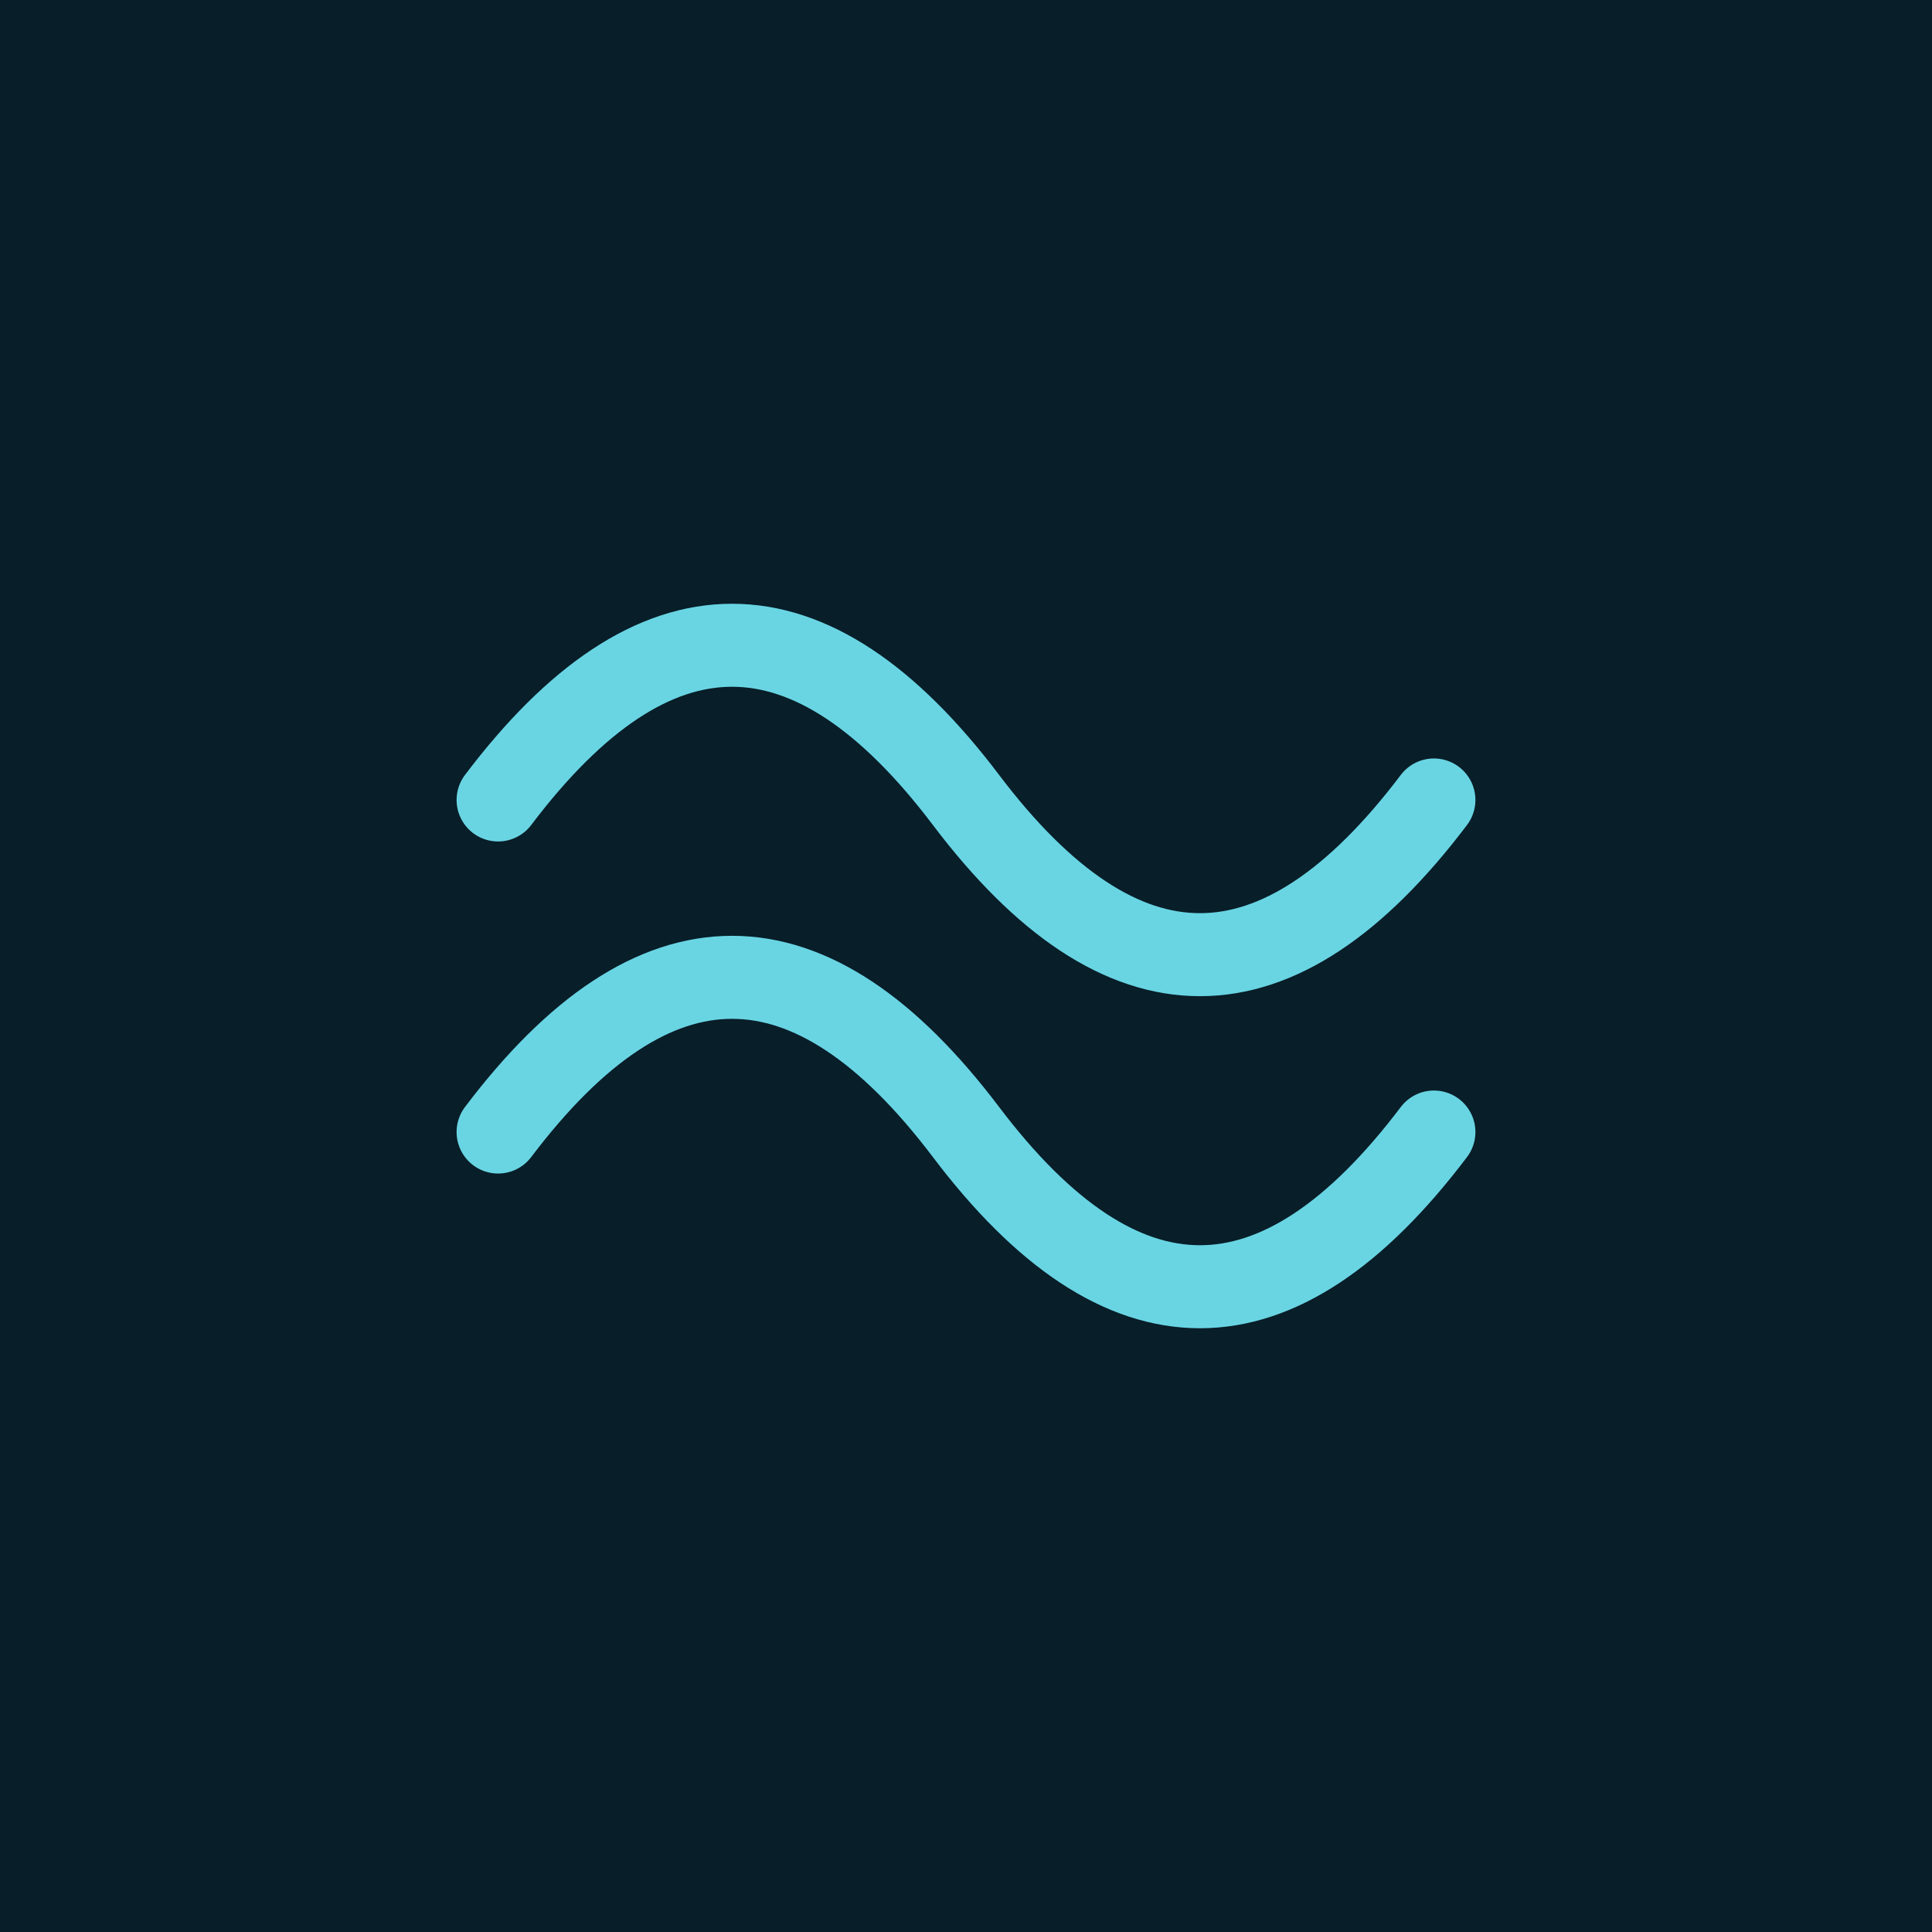
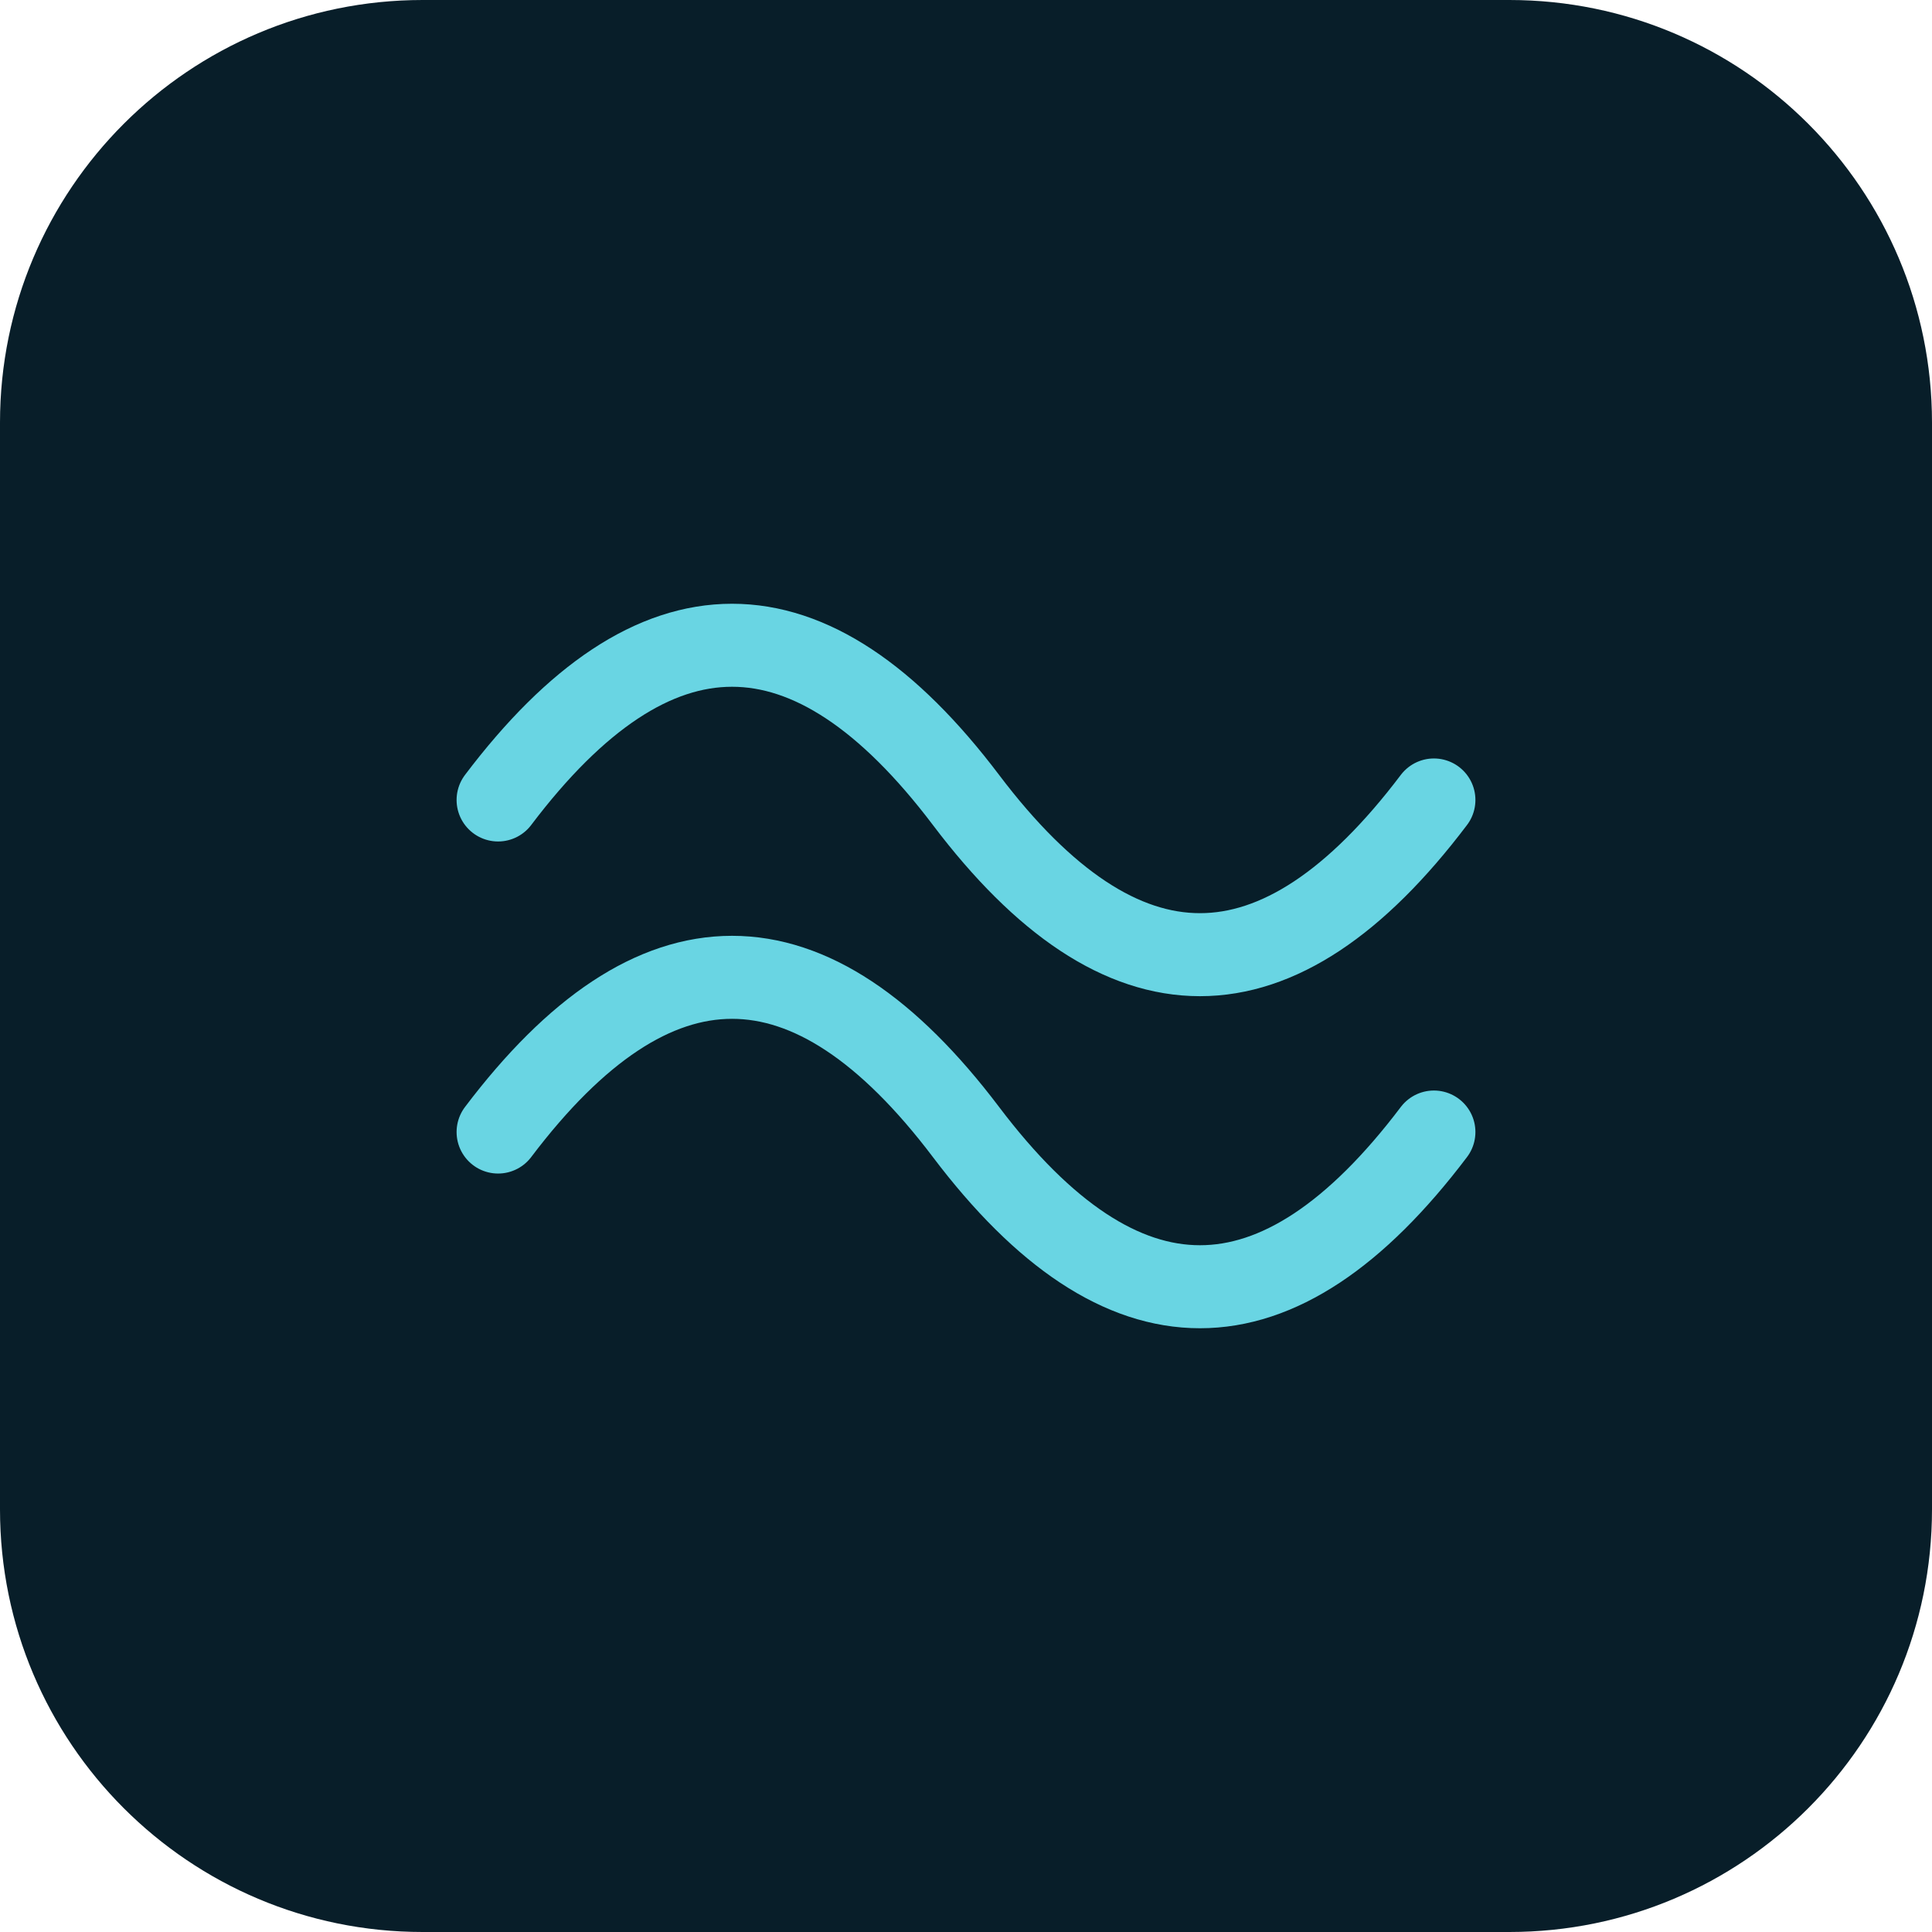
<svg xmlns="http://www.w3.org/2000/svg" viewBox="0 0 512 512">
-   <rect width="512" height="512" fill="#081e29" />
+   <rect width="512" height="512" rx="112" fill="#081e29" />
  <path d="M132 212q62-82 124 0t124 0M132 300q62-82 124 0t124 0" fill="none" stroke="#69d5e3" stroke-width="22" stroke-linecap="round" />
</svg>
